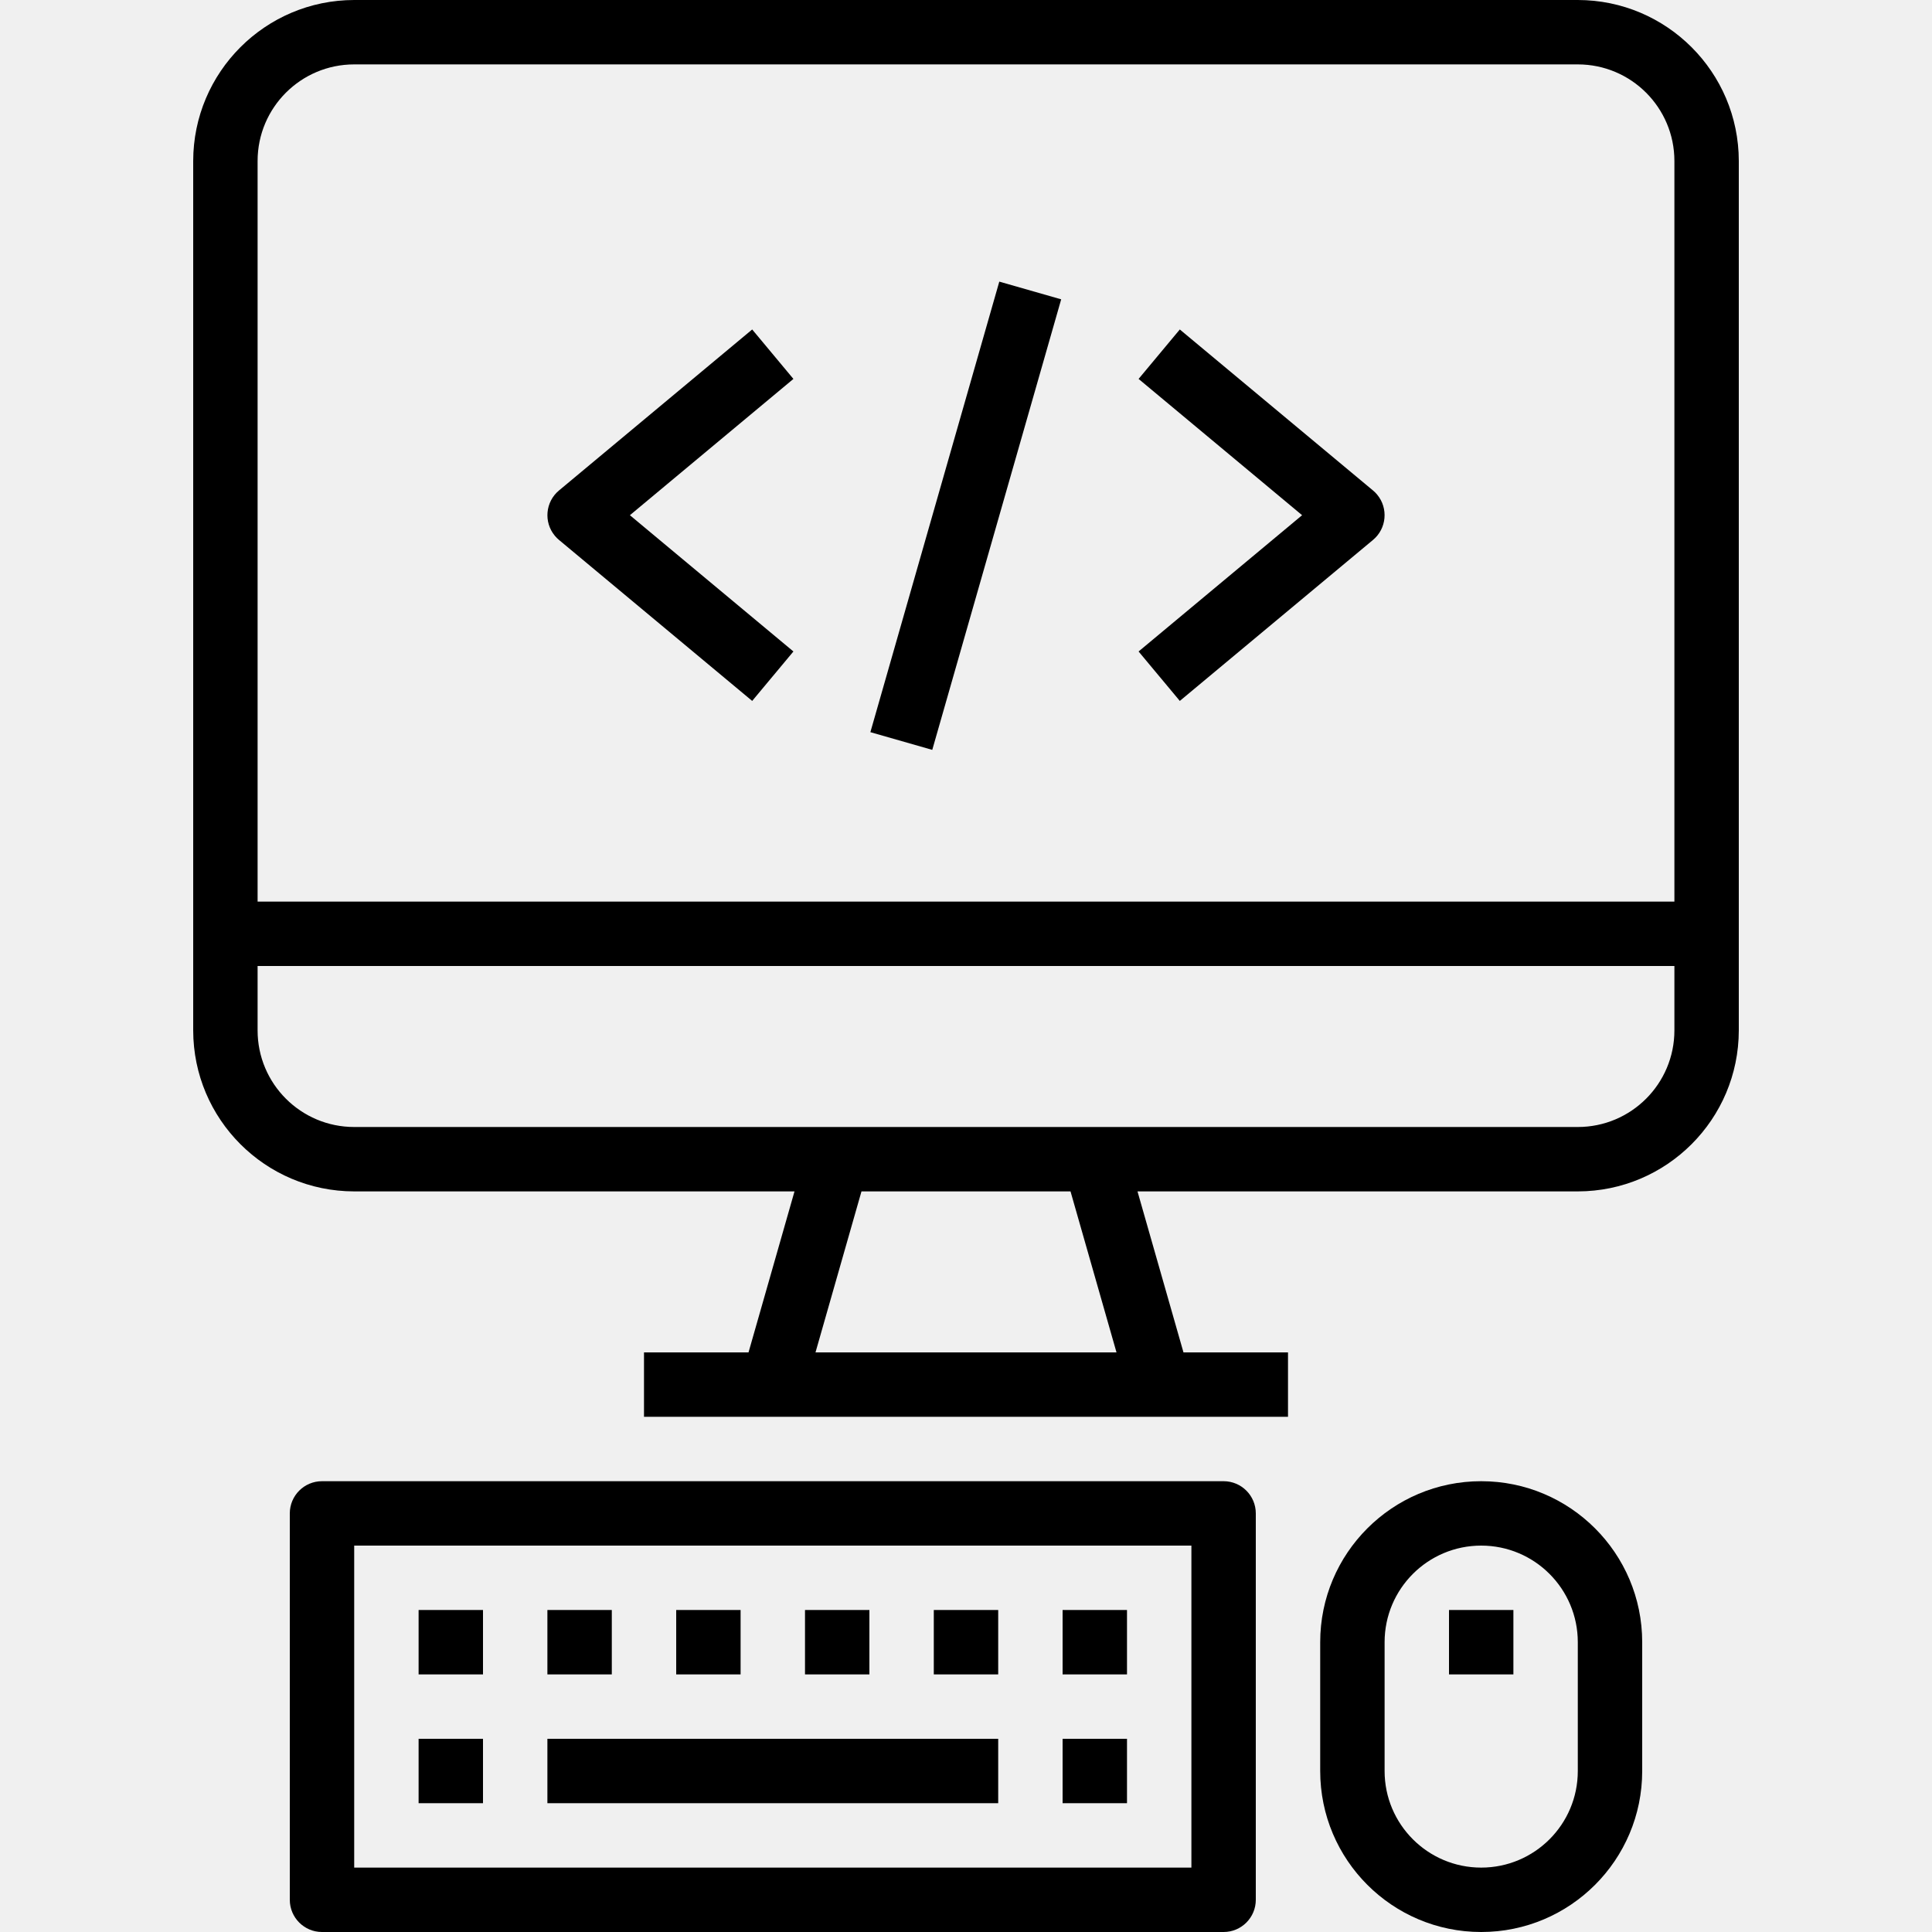
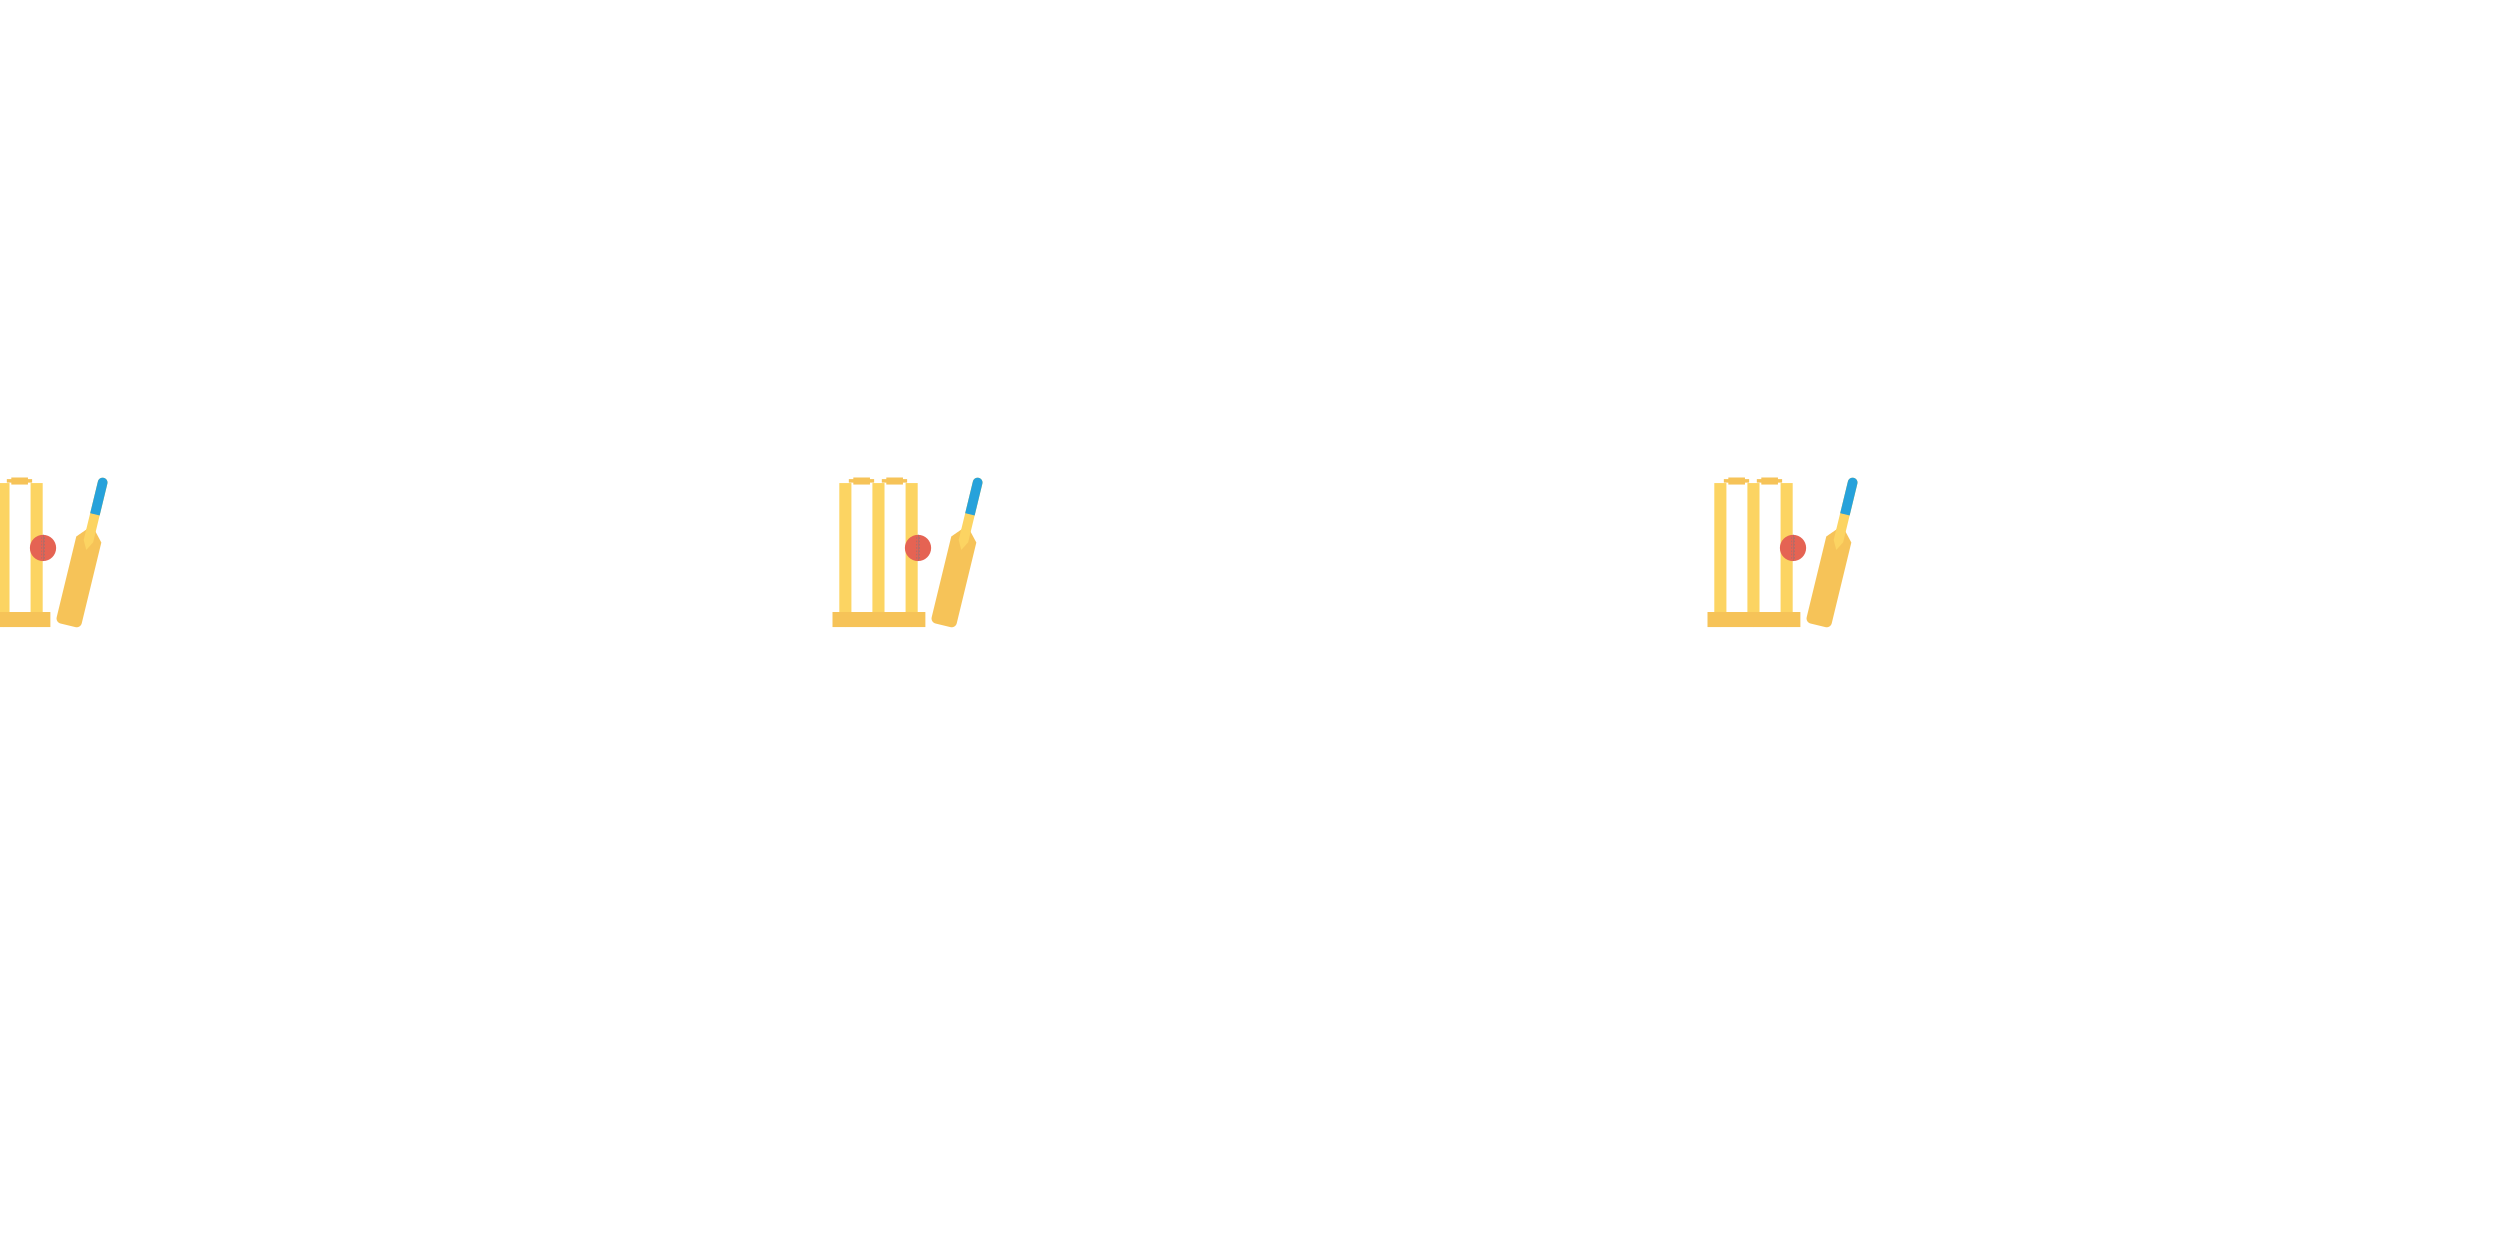
- <svg xmlns="http://www.w3.org/2000/svg" version="1.1" id="Capa_1" x="0px" y="0px" viewBox="0 0 480 480" style="enable-background:new 0 0 480 480;" xml:space="preserve">
-   <g>
-     <g>
-       <path d="M392,0H88C65.92,0.026,48.026,17.92,48,40v216c0.026,22.08,17.92,39.974,40,40h109.392l-11.424,40H160v16h160v-16h-25.968    l-11.424-40H392c22.08-0.026,39.974-17.92,40-40V40C431.974,17.92,414.08,0.026,392,0z M202.608,336l11.424-40h51.936l11.424,40    H202.608z M416,256c0,13.255-10.745,24-24,24H88c-13.255,0-24-10.745-24-24v-16h352V256z M416,224H64V40c0-13.255,10.745-24,24-24    h304c13.255,0,24,10.745,24,24V224z" />
+ <svg xmlns="http://www.w3.org/2000/svg" xmlns:ns1="http://pattern.flaticon.com/" xmlns:xlink="http://www.w3.org/1999/xlink" x="0" y="0" width="1000" height="500" viewBox="0 0 1000 500">
+   <rect x="0px" y="0px" width="100%" height="100%" opacity="1" fill="#ffffff" />
+   <defs>
+     <g transform="matrix(0.1281071 0 0 0.1281071 333 191)" id="L1_0">
+       <path d="M368.298,467.213l-46.662-11.325c-8.717-2.115-14.068-10.897-11.952-19.613l61.194-252.137  l49.772-34.424l28.455,53.41L387.911,455.26C385.796,463.977,377.015,469.328,368.298,467.213z" fill="#f6c358" />
+       <path d="M423.506,202.315l-21.415,23.867l-8.092-31.029L438.383,12.28  c1.978-8.148,10.186-13.15,18.334-11.173l0,0c8.148,1.978,13.15,10.186,11.173,18.334L423.506,202.315z" fill="#fcd462" />
+       <path d="M443.824,118.598l-29.507-7.161l24.107-99.328c1.954-8.053,10.067-12.997,18.121-11.043l0.344,0.083  c8.053,1.955,12.997,10.067,11.043,18.121L443.824,118.598z" fill="#27a2db" />
+       <g>
+         <path d="M59.047,422.247 40.139,467.559 21.231,422.247 21.231,17.47 59.047,17.47z" fill="#fcd462" />
+         <path d="M162.409,422.247 143.501,467.559 124.593,422.247 124.593,17.47 162.409,17.47z" fill="#fcd462" />
+         <path d="M266.011,422.247 247.104,467.559 228.196,422.247 228.196,17.47 266.011,17.47z" fill="#fcd462" />
+       </g>
+       <g>
+         <rect x="65px" y="0px" width="52px" height="22px" fill="#f6c358" />
+         <rect x="51px" y="5px" width="79px" height="11px" fill="#f6c358" />
+         <rect x="168px" y="0px" width="52px" height="22px" fill="#f6c358" />
+         <rect x="154px" y="5px" width="79px" height="11px" fill="#f6c358" />
+       </g>
+       <circle cx="267" cy="220" r="41" fill="#e56353" />
+       <g>
+         <rect x="267px" y="178px" width="1px" height="82px" fill="#64798a" />
+         <path d="M264.065,186.679v5.137h-1.353v-5.137H264.065z M264.065,196.958v5.143h-1.353v-5.143H264.065z    M264.065,207.243v5.143h-1.353v-5.143H264.065z M264.065,217.523v5.143h-1.353v-5.143H264.065z M264.065,227.808v5.143h-1.353   v-5.143H264.065z M264.065,238.093v5.137h-1.353v-5.137H264.065z M264.065,248.373v5.143h-1.353v-5.143H264.065z" fill="#64798a" />
+         <path d="M273.198,186.679v5.137h-1.353v-5.137H273.198z M273.198,196.958v5.143h-1.353v-5.143H273.198z    M273.198,207.243v5.143h-1.353v-5.143H273.198z M273.198,217.523v5.143h-1.353v-5.143H273.198z M273.198,227.808v5.143h-1.353   v-5.143H273.198z M273.198,238.093v5.137h-1.353v-5.137H273.198z M273.198,248.373v5.143h-1.353v-5.143H273.198z" fill="#64798a" />
+       </g>
+       <rect x="0px" y="420px" width="290px" height="47px" fill="#f6c358" />
    </g>
+   </defs>
+   <g ns1:class="KUsePattern">
+     <pattern id="pattern_L1_0" width="350" height="350" patternUnits="userSpaceOnUse">
+       <use xlink:href="#L1_0" x="-350" y="-350" />
+       <use xlink:href="#L1_0" x="0" y="-350" />
+       <use xlink:href="#L1_0" x="350" y="-350" />
+       <use xlink:href="#L1_0" x="-350" y="0" />
+       <use xlink:href="#L1_0" x="0" y="0" />
+       <use xlink:href="#L1_0" x="350" y="0" />
+       <use xlink:href="#L1_0" x="-350" y="350" />
+       <use xlink:href="#L1_0" x="0" y="350" />
+       <use xlink:href="#L1_0" x="350" y="350" />
+     </pattern>
+     <rect x="0" y="0" width="100%" height="100%" fill="url(#pattern_L1_0)" />
  </g>
-   <g>
-     <g>
-       <path d="M304,368H80c-4.418,0-8,3.582-8,8v96c0,4.418,3.582,8,8,8h224c4.418,0,8-3.582,8-8v-96C312,371.582,308.418,368,304,368z     M296,464H88v-80h208V464z" />
-     </g>
-   </g>
-   <g>
-     <g>
-       <rect x="104" y="432" width="16" height="16" />
-     </g>
-   </g>
-   <g>
-     <g>
-       <rect x="104" y="400" width="16" height="16" />
-     </g>
-   </g>
-   <g>
-     <g>
-       <rect x="136" y="400" width="16" height="16" />
-     </g>
-   </g>
-   <g>
-     <g>
-       <rect x="168" y="400" width="16" height="16" />
-     </g>
-   </g>
-   <g>
-     <g>
-       <rect x="232" y="400" width="16" height="16" />
-     </g>
-   </g>
-   <g>
-     <g>
-       <rect x="200" y="400" width="16" height="16" />
-     </g>
-   </g>
-   <g>
-     <g>
-       <rect x="264" y="432" width="16" height="16" />
-     </g>
-   </g>
-   <g>
-     <g>
-       <rect x="264" y="400" width="16" height="16" />
-     </g>
-   </g>
-   <g>
-     <g>
-       <rect x="136" y="432" width="112" height="16" />
-     </g>
-   </g>
-   <g>
-     <g>
-       <path d="M368,368c-22.091,0-40,17.909-40,40v32c0,22.091,17.909,40,40,40c22.091,0,40-17.909,40-40v-32    C408,385.909,390.091,368,368,368z M392,440c0,13.255-10.745,24-24,24s-24-10.745-24-24v-32c0-13.255,10.745-24,24-24    s24,10.745,24,24V440z" />
-     </g>
-   </g>
-   <g>
-     <g>
-       <rect x="360" y="400" width="16" height="16" />
-     </g>
-   </g>
-   <g>
-     <g>
-       <rect x="181.737" y="120.139" transform="matrix(0.2751 -0.9614 0.9614 0.2751 50.7457 323.5759)" width="116.43" height="15.993" />
-     </g>
-   </g>
-   <g>
-     <g>
-       <path d="M197.12,94.144l-10.24-12.288l-48,40c-3.393,2.83-3.85,7.874-1.02,11.268c0.309,0.37,0.65,0.712,1.02,1.02l48,40    l10.24-12.288L156.496,128L197.12,94.144z" />
-     </g>
-   </g>
-   <g>
-     <g>
-       <path d="M342.14,122.876c-0.309-0.37-0.65-0.712-1.02-1.02l-48-40l-10.24,12.288L323.504,128l-40.624,33.856l10.24,12.288l48-40    C344.513,131.314,344.97,126.27,342.14,122.876z" />
-     </g>
-   </g>
-   <g>
- </g>
-   <g>
- </g>
-   <g>
- </g>
-   <g>
- </g>
-   <g>
- </g>
-   <g>
- </g>
-   <g>
- </g>
-   <g>
- </g>
-   <g>
- </g>
-   <g>
- </g>
-   <g>
- </g>
-   <g>
- </g>
-   <g>
- </g>
-   <g>
- </g>
-   <g>
- </g>
</svg>
